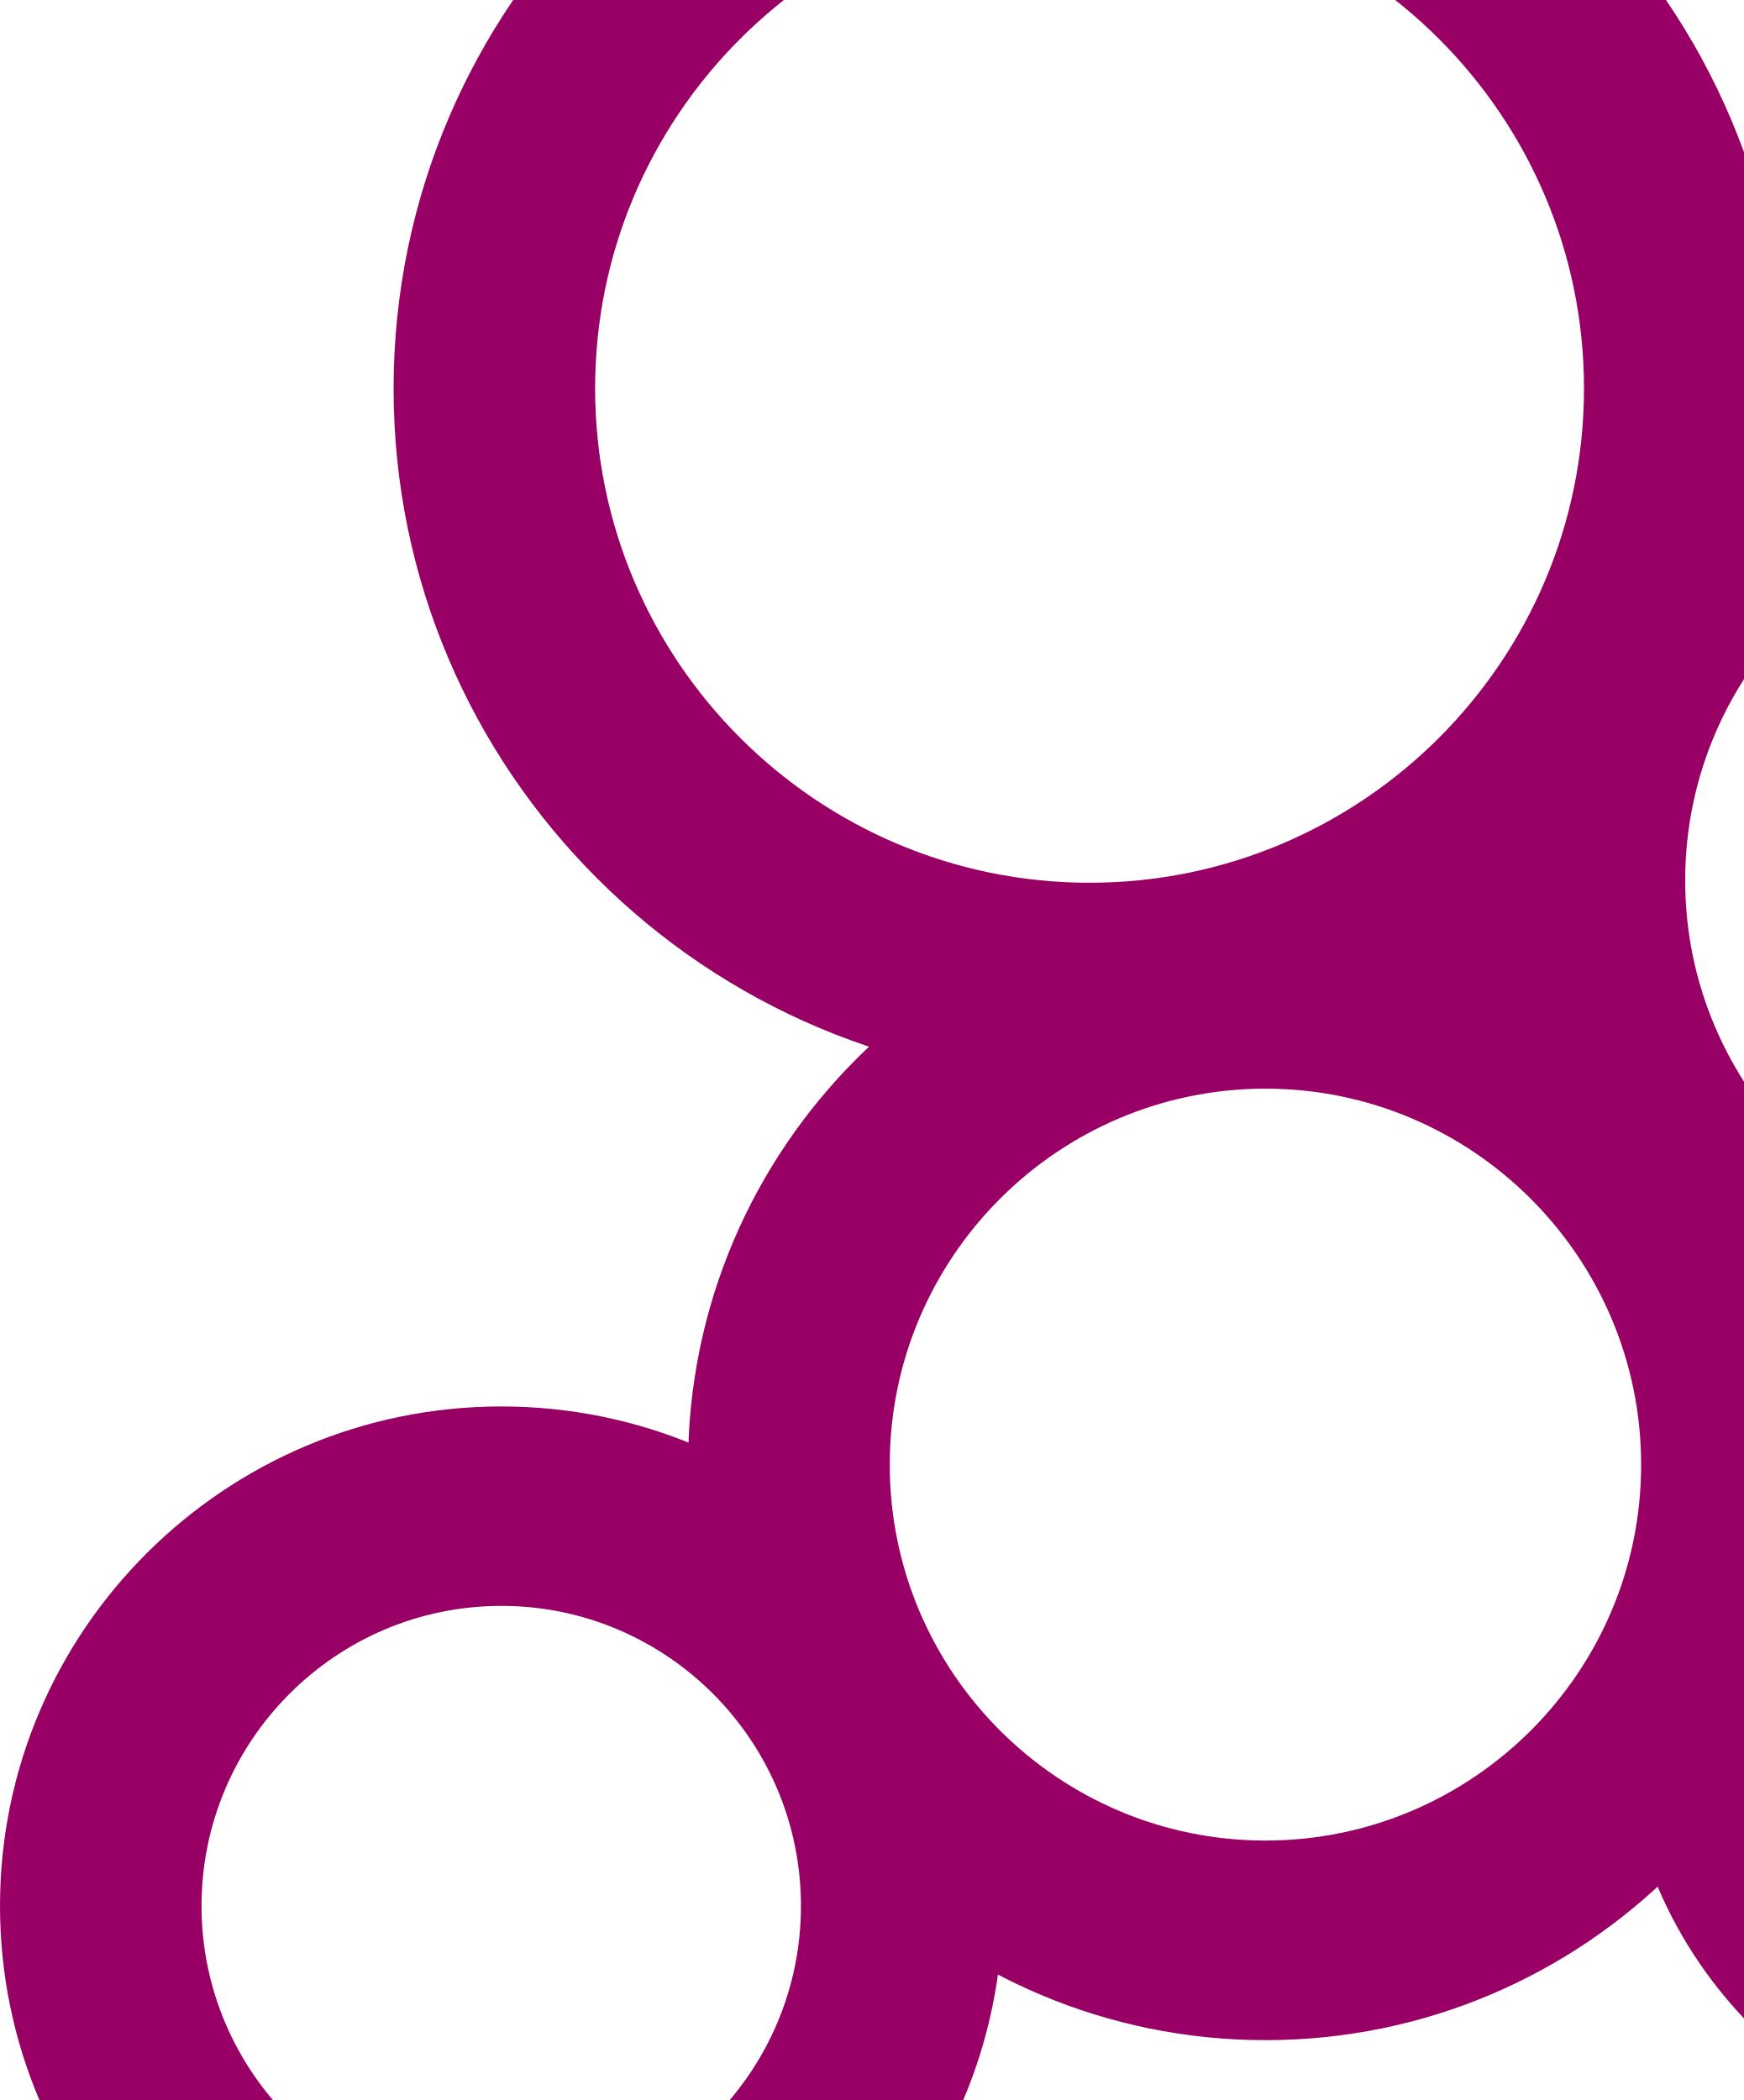
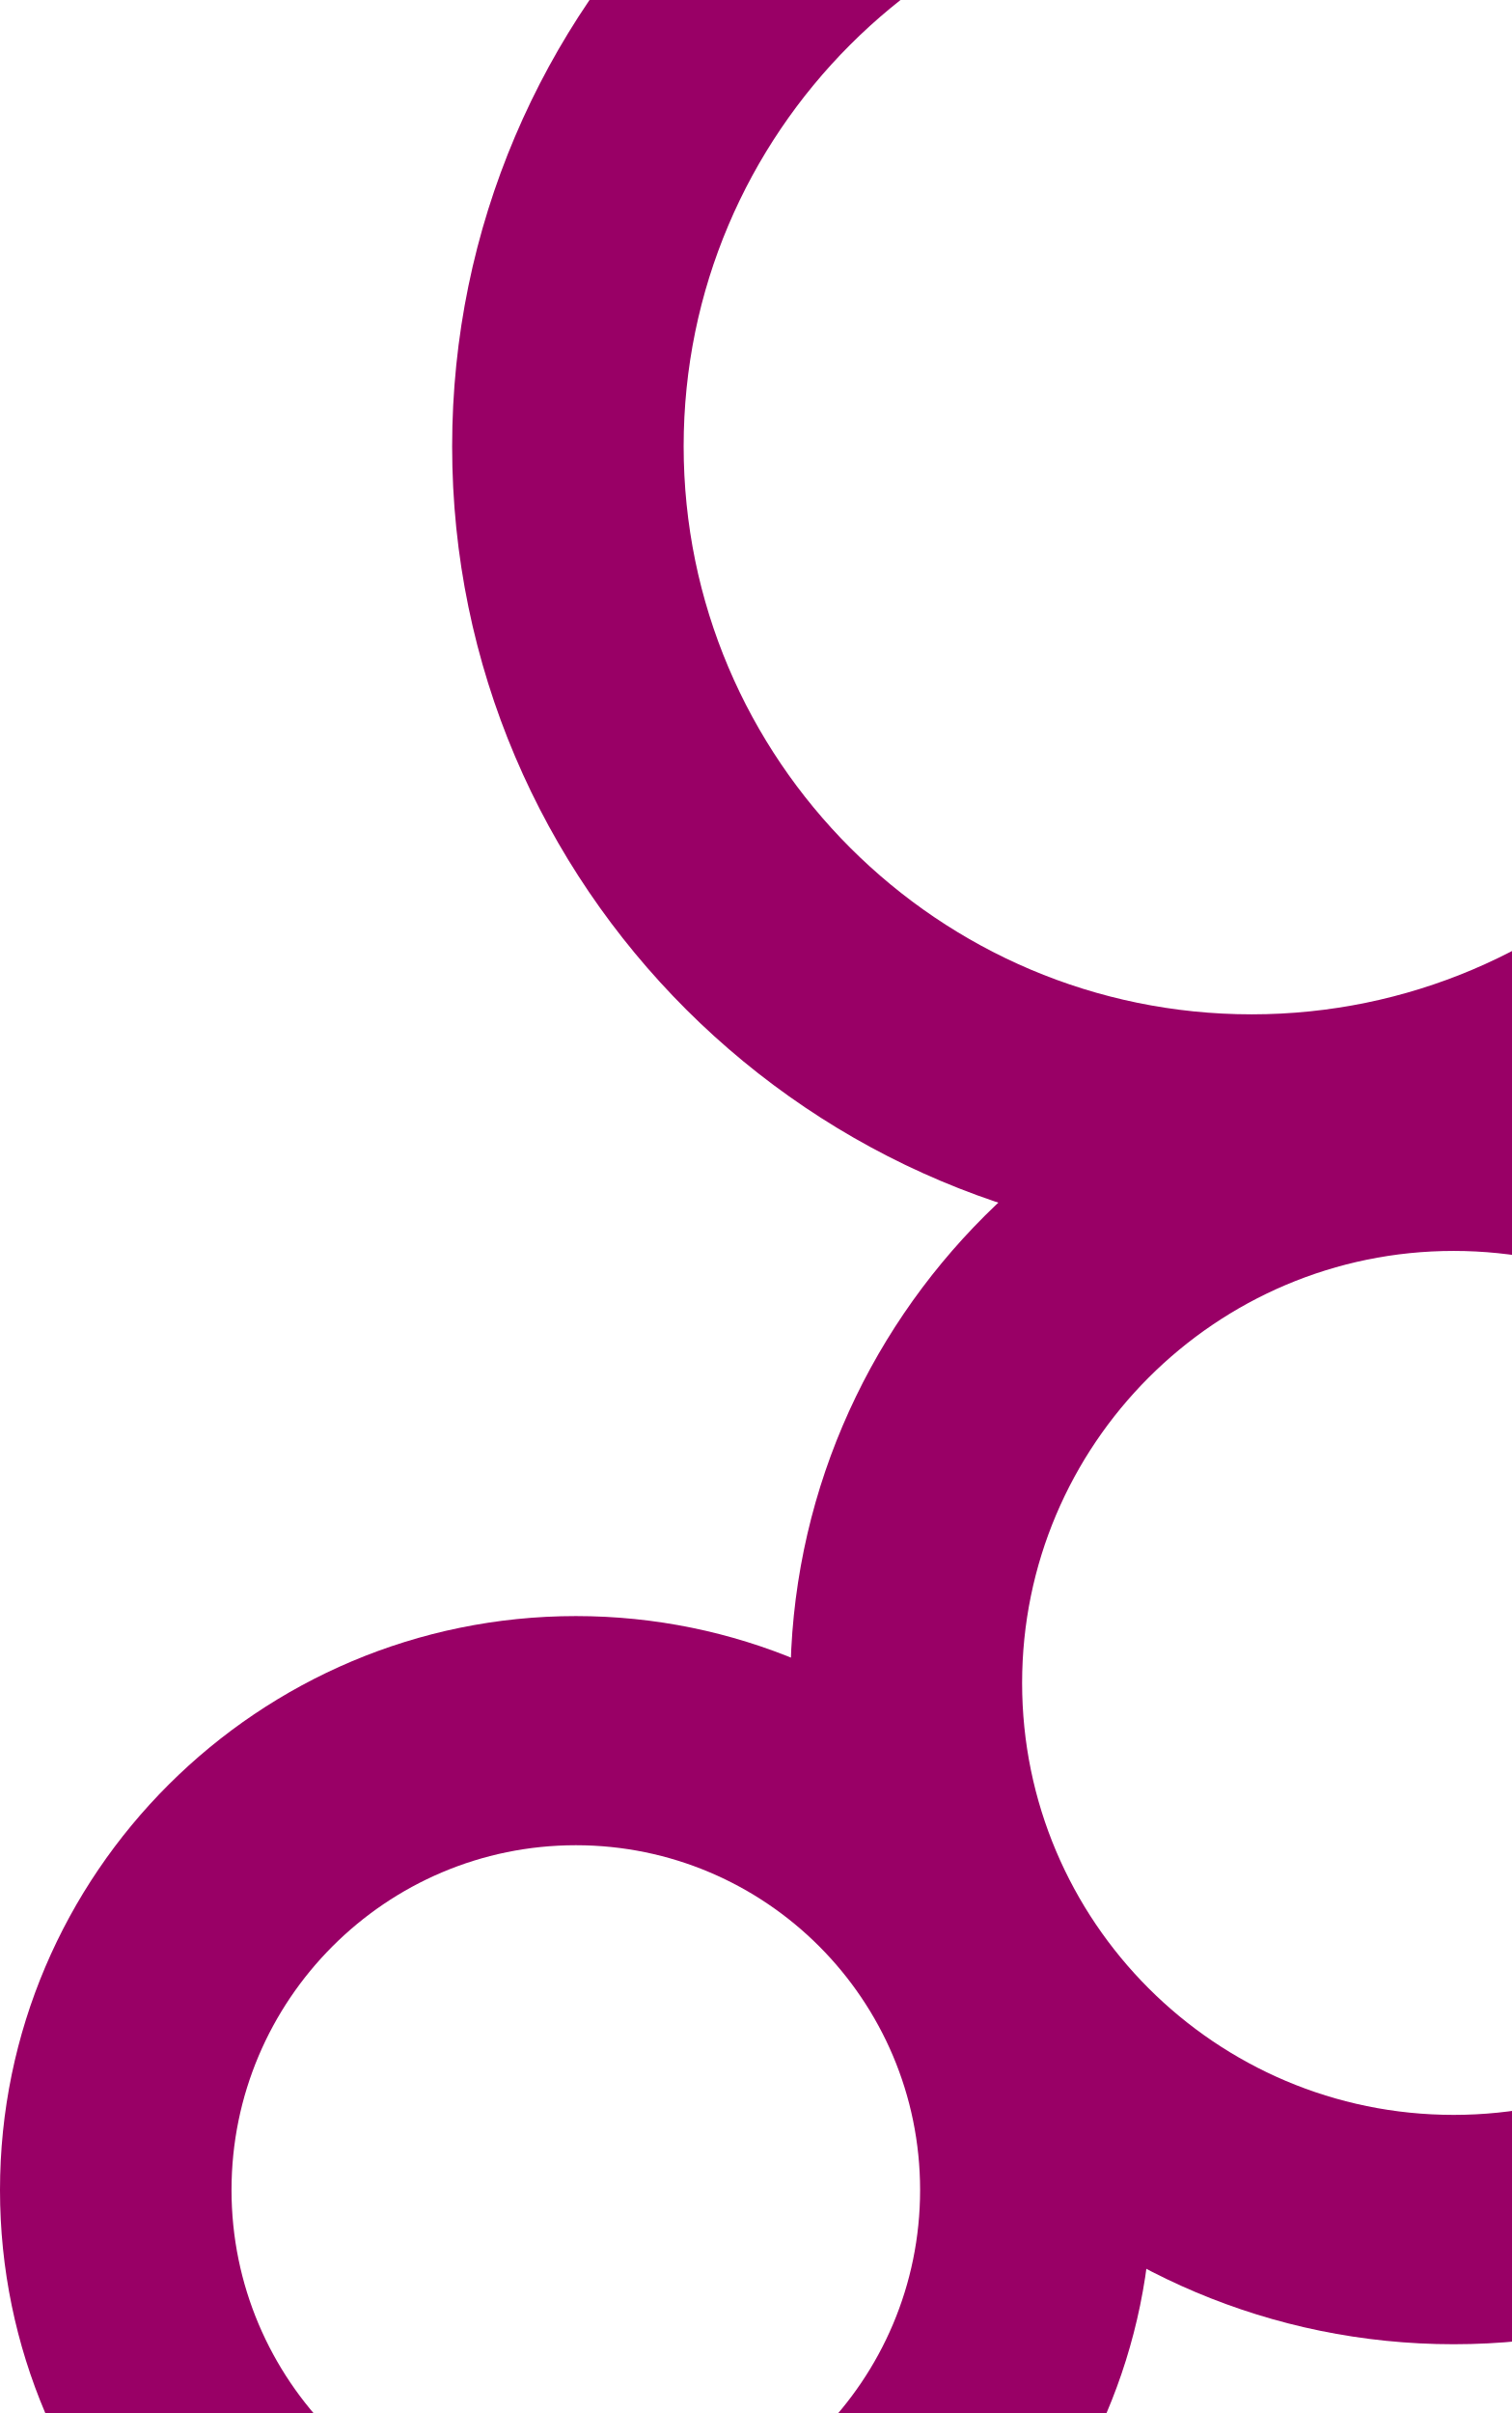
- <svg xmlns="http://www.w3.org/2000/svg" width="411" height="495" viewBox="0 0 411 495" fill="none">
-   <mask id="mask0_552_5082" style="mask-type:alpha" maskUnits="userSpaceOnUse" x="0" y="0" width="421" height="495">
-     <rect width="421" height="495" fill="#D9D9D9" />
+ <svg xmlns="http://www.w3.org/2000/svg" width="344" height="549" viewBox="0 0 344 549" fill="none">
+   <mask id="mask0_493_1345" style="mask-type:alpha" maskUnits="userSpaceOnUse" x="0" y="0" width="467" height="549">
+     <rect width="467" height="549" fill="#D9D9D9" />
  </mask>
-   <g mask="url(#mask0_552_5082)">
-     <path d="M486.302 118.881C437.181 118.881 397.186 158.623 397.186 207.517C397.186 256.412 437.181 296.154 486.302 296.154C535.423 296.154 575.418 256.412 575.418 207.517C575.418 158.623 535.423 118.881 486.302 118.881ZM486.302 343.161C410.977 343.161 349.688 282.304 349.688 207.517C349.688 132.73 410.977 71.873 486.302 71.873C561.627 71.873 622.917 132.73 622.917 207.517C622.917 282.304 561.627 343.161 486.302 343.161Z" fill="#990066" />
-     <path d="M256.8 -24.992C192.549 -24.992 140.264 27.274 140.264 91.543C140.264 155.813 192.549 208.079 256.8 208.079C321.051 208.079 373.336 155.813 373.336 91.543C373.336 27.274 321.051 -24.992 256.8 -24.992ZM256.8 255.127C166.346 255.127 92.766 181.745 92.766 91.584C92.766 1.422 166.346 -72 256.8 -72C347.255 -72 420.835 1.382 420.835 91.543C420.835 181.705 347.255 255.087 256.8 255.087" fill="#990066" />
-     <path d="M118.159 378.528C79.178 378.528 47.499 410.281 47.499 449.26C47.499 488.239 79.178 519.992 118.159 519.992C157.139 519.992 188.778 488.279 188.778 449.26C188.778 410.241 157.099 378.528 118.159 378.528ZM118.159 567C53.015 567 0 514.172 0 449.26C0 384.348 53.015 331.52 118.159 331.52C183.302 331.52 236.317 384.348 236.317 449.26C236.317 514.172 183.302 567 118.159 567Z" fill="#990066" />
-     <path d="M487.115 347.095C455.598 347.095 430.003 372.747 430.003 404.299C430.003 435.852 455.638 461.503 487.115 461.503C518.591 461.503 544.227 435.852 544.227 404.299C544.227 372.747 518.591 347.095 487.115 347.095ZM487.115 508.511C429.435 508.511 382.504 461.744 382.504 404.299C382.504 346.854 429.435 300.047 487.115 300.047C544.794 300.047 591.725 346.814 591.725 404.299C591.725 461.784 544.794 508.511 487.115 508.511Z" fill="#990066" />
-     <path d="M298.255 256.612C249.418 256.612 209.707 296.354 209.707 345.249C209.707 394.143 249.418 433.845 298.255 433.845C347.092 433.845 386.803 394.103 386.803 345.249C386.803 296.394 347.052 256.612 298.255 256.612ZM298.255 480.893C223.215 480.893 162.168 420.036 162.168 345.249C162.168 270.462 223.215 209.605 298.255 209.605C373.296 209.605 434.342 270.462 434.342 345.249C434.342 420.036 373.296 480.893 298.255 480.893Z" fill="#990066" />
+   <g mask="url(#mask0_493_1345)">
+     <path d="M284.86 -27.719C213.589 -27.719 155.591 30.25 155.591 101.53C155.591 172.811 213.589 230.779 284.86 230.779C356.132 230.779 414.129 172.811 414.129 101.53C414.129 30.25 356.132 -27.719 284.86 -27.719ZM284.86 282.959C184.522 282.959 102.902 201.572 102.902 101.575C102.902 1.577 184.522 -79.855 284.86 -79.855C385.198 -79.855 466.818 1.533 466.818 101.53C466.818 201.528 385.198 282.915 284.86 282.915" fill="#990066" />
+     <path d="M131.069 419.821C87.829 419.821 52.689 455.039 52.689 498.27C52.689 541.501 87.829 576.719 131.069 576.719C174.309 576.719 209.404 541.546 209.404 498.27C209.404 454.994 174.264 419.821 131.069 419.821ZM131.069 628.854C58.808 628.854 0 570.263 0 498.27C0 426.277 58.808 367.686 131.069 367.686C203.33 367.686 262.138 426.277 262.138 498.27C262.138 570.263 203.33 628.854 131.069 628.854Z" fill="#990066" />
+     <path d="M330.843 284.607C276.67 284.607 232.62 328.684 232.62 382.912C232.62 437.141 276.67 481.173 330.843 481.173C385.017 481.173 429.066 437.096 429.066 382.912C429.066 328.728 384.972 284.607 330.843 284.607ZM330.843 533.354C247.603 533.354 179.887 465.858 179.887 382.912C179.887 299.967 247.603 232.471 330.843 232.471C414.083 232.471 481.8 299.967 481.8 382.912C481.8 465.858 414.083 533.354 330.843 533.354Z" fill="#990066" />
  </g>
</svg>
